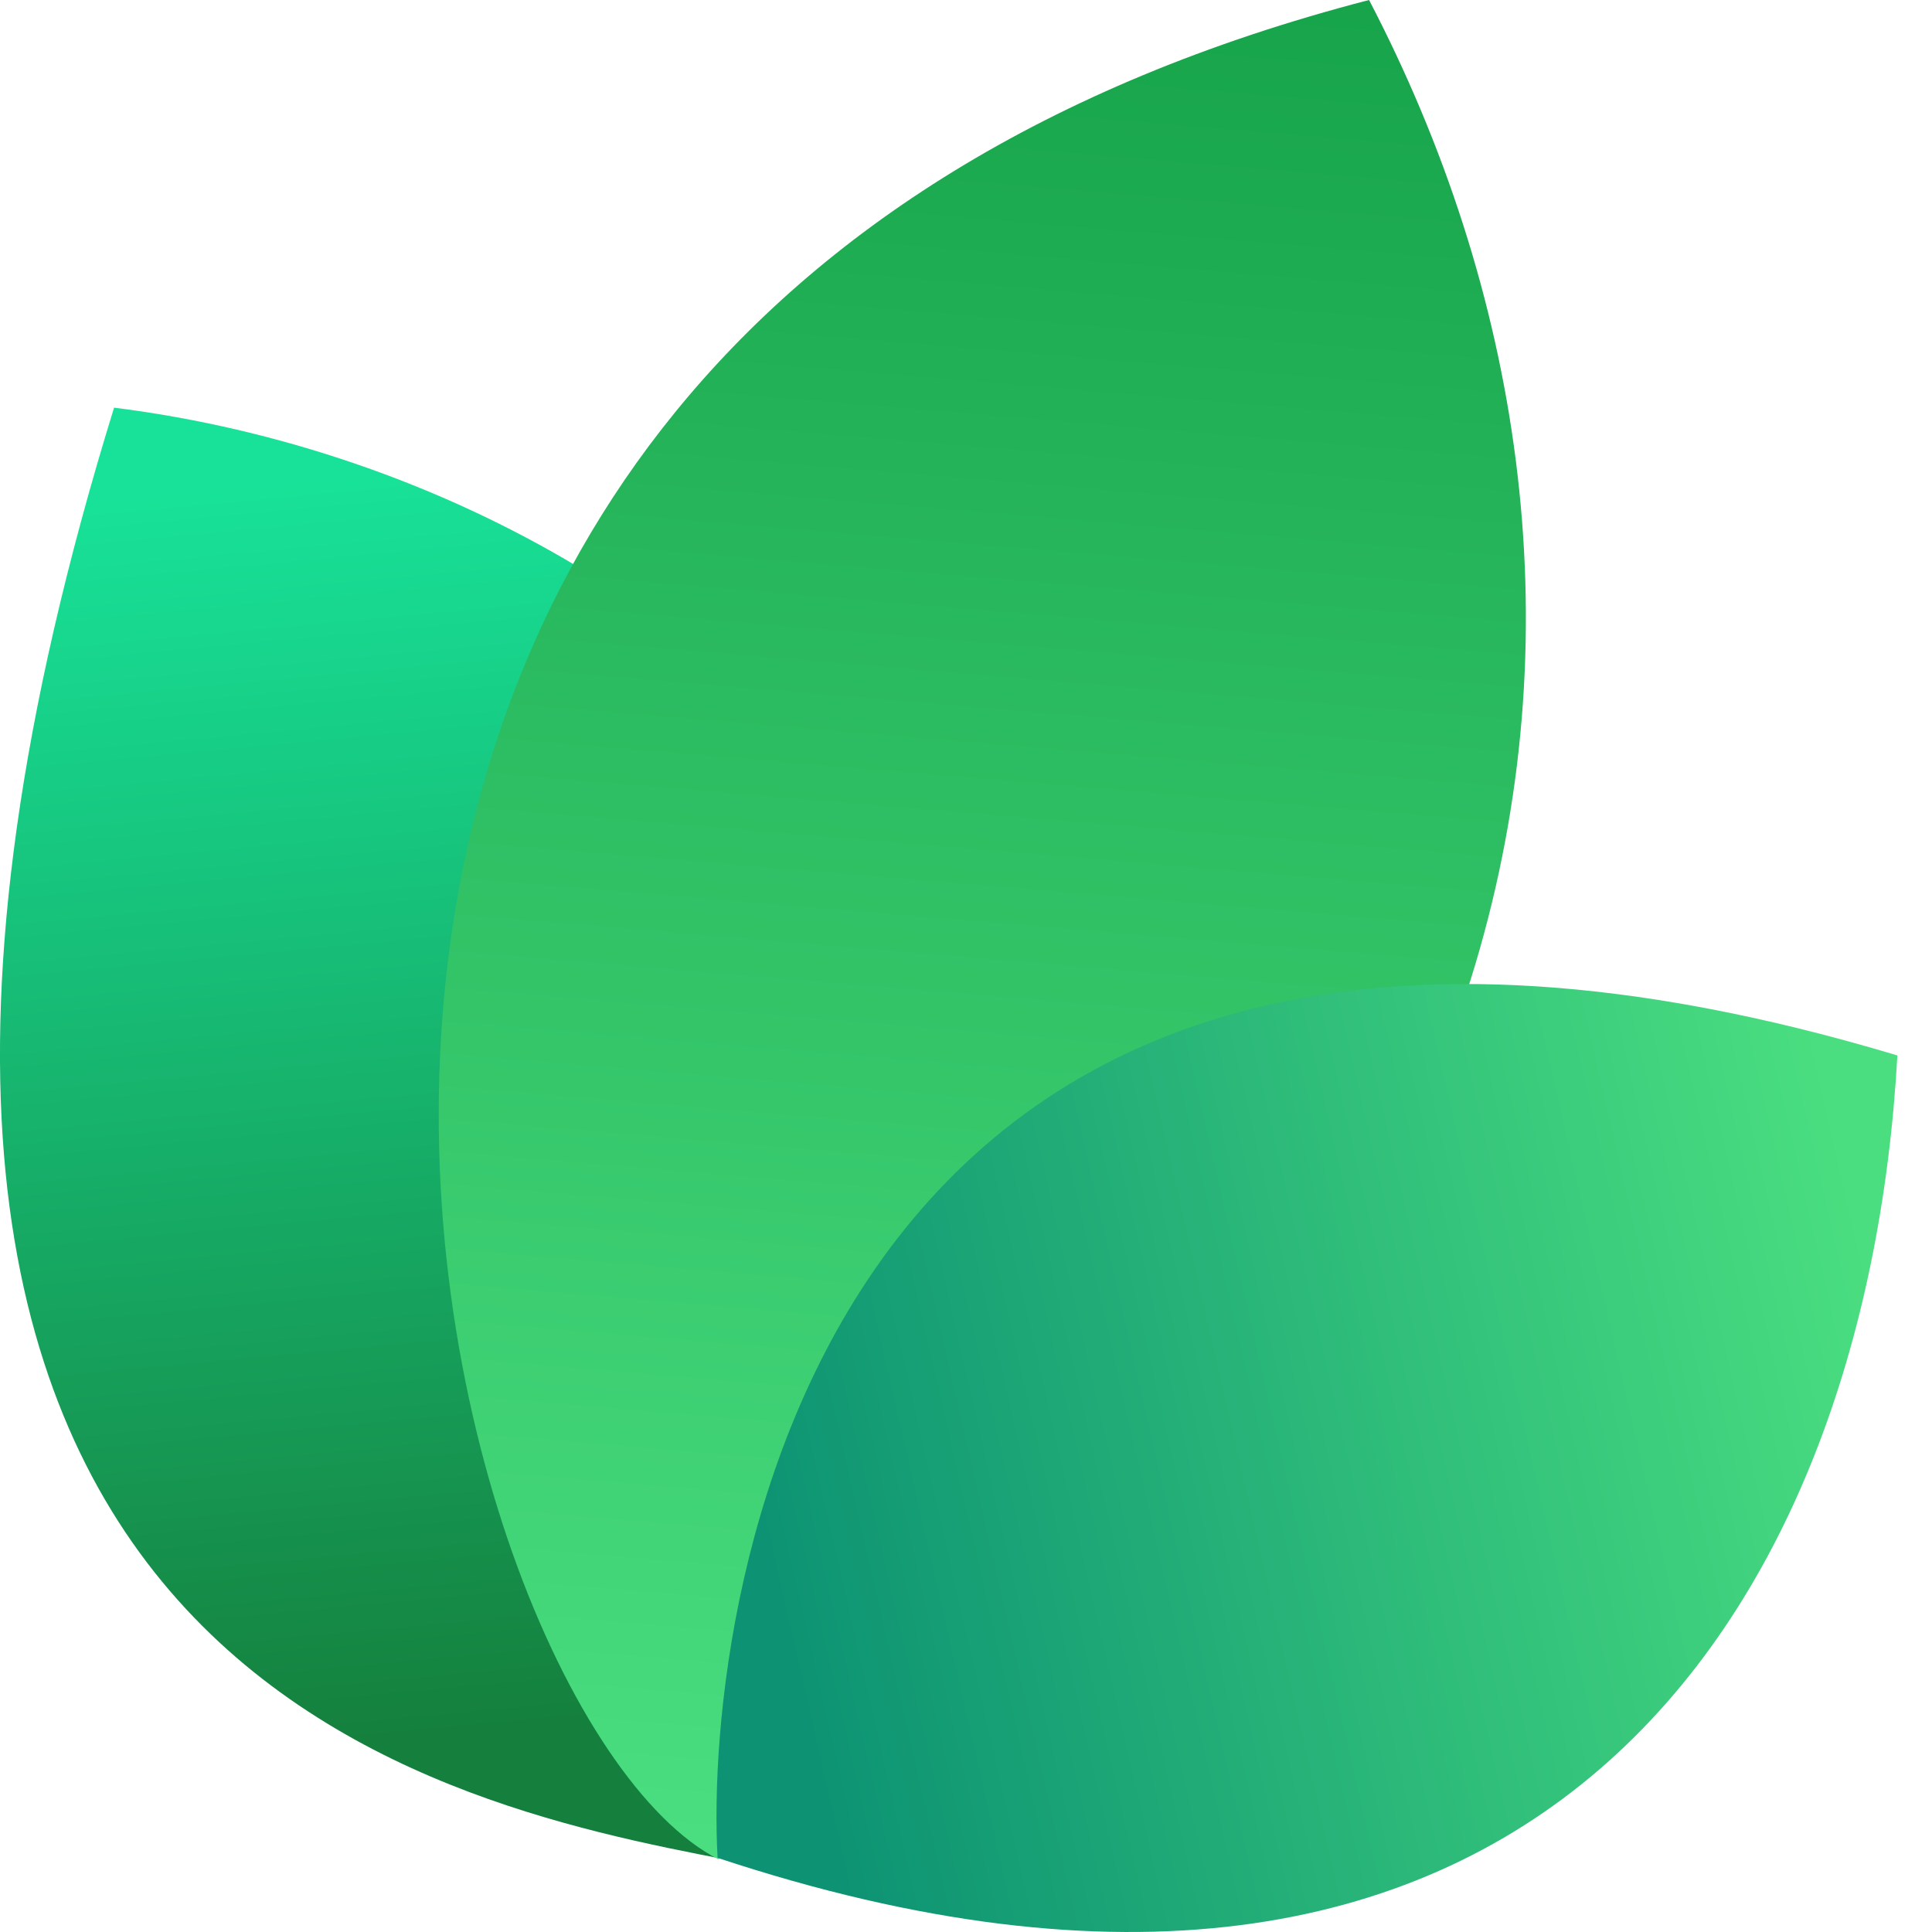
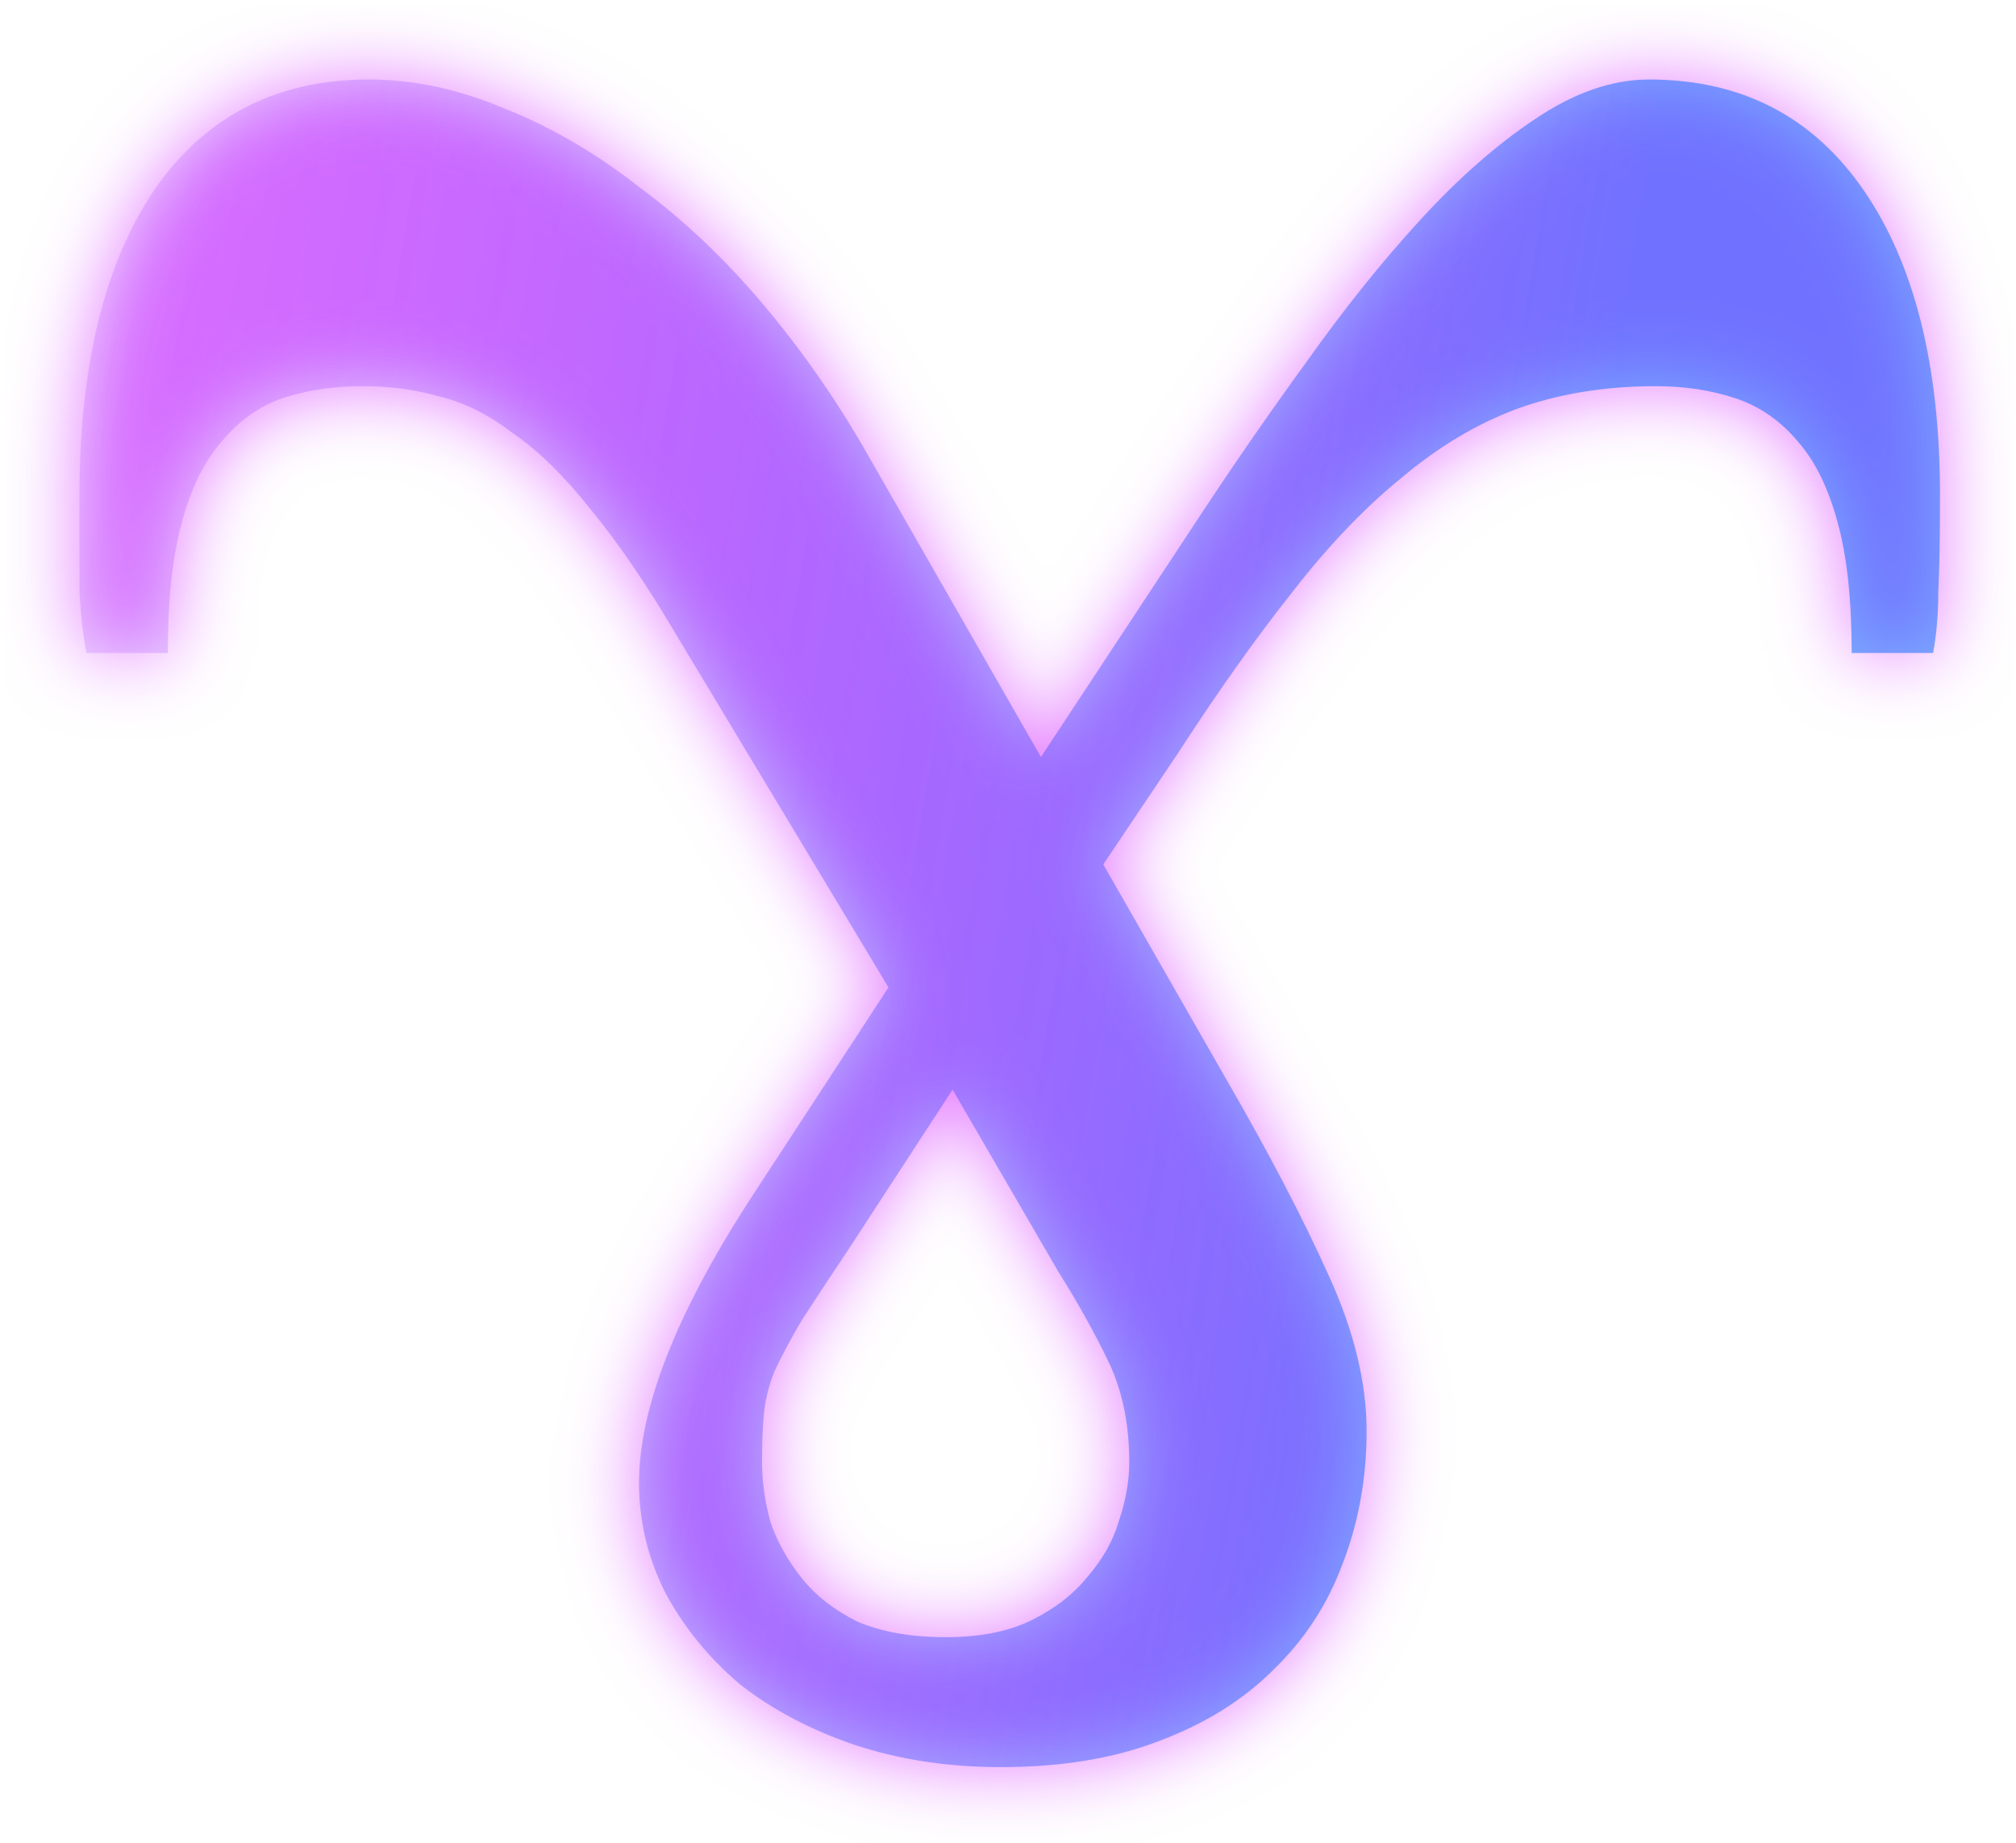
- <svg xmlns="http://www.w3.org/2000/svg" width="24" height="24" viewBox="0 0 24 24" fill="none">
-   <path d="M9.061 23.108C5.268 22.377 -3.391 20.627 1.417 5.064C9.634 6.099 16.973 14.064 9.061 23.108Z" fill="url(#paint0_linear_17557_2021)" />
-   <path d="M8.919 23.094C5.276 21.222 0.784 4.209 17.007 0C20.757 7.193 19.621 16.545 8.919 23.094Z" fill="url(#paint1_linear_17557_2021)" />
-   <path d="M8.914 23.079C8.735 19.882 10.159 9.085 23.57 13.111C23.181 20.123 18.984 26.418 8.914 23.079Z" fill="url(#paint2_linear_17557_2021)" />
+ <svg xmlns="http://www.w3.org/2000/svg" width="279" height="255" viewBox="0 0 279 255" fill="none">
+   <g filter="url(#filter0_d_604_7)">
+     <path d="M156.283 202.314C156.283 197.039 155.324 192.404 153.407 188.409C151.488 184.413 149.171 180.258 146.454 175.942L131.83 150.769L117.925 172.106C115.048 176.422 112.73 179.938 110.972 182.655C109.374 185.372 108.095 187.769 107.136 189.847C106.337 191.925 105.858 193.923 105.698 195.841C105.538 197.599 105.458 199.757 105.458 202.314C105.458 205.031 105.858 207.828 106.657 210.705C107.616 213.422 109.054 215.979 110.972 218.376C112.89 220.774 115.447 222.772 118.644 224.37C122 225.808 126.076 226.528 130.871 226.528C135.665 226.528 139.661 225.729 142.858 224.13C146.054 222.532 148.612 220.534 150.53 218.137C152.607 215.739 154.046 213.182 154.845 210.465C155.804 207.588 156.283 204.871 156.283 202.314ZM268.482 68.538C268.482 74.292 268.402 78.767 268.243 81.963C268.242 85 268.003 87.797 267.524 90.355H256.256C256.255 83.002 255.616 77.009 254.338 72.374C253.059 67.579 251.221 63.823 248.824 61.106C246.426 58.229 243.549 56.231 240.193 55.112C236.836 53.994 233.16 53.434 229.165 53.434C222.132 53.434 215.739 54.473 209.986 56.551C204.391 58.629 199.037 61.825 193.923 66.141C188.808 70.296 183.774 75.571 178.819 81.963C173.864 88.197 168.59 95.629 162.996 104.259L152.687 119.603L169.709 149.331C175.622 159.56 180.337 168.59 183.854 176.422C187.37 184.093 189.128 191.286 189.128 197.998C189.128 204.551 188.009 210.705 185.772 216.459C183.694 222.053 180.497 226.927 176.182 231.083C172.026 235.238 166.752 238.515 160.359 240.912C154.126 243.31 146.853 244.508 138.543 244.508C131.19 244.508 124.398 243.469 118.165 241.392C112.091 239.314 106.817 236.517 102.342 233.001C98.026 229.325 94.59 225.089 92.033 220.294C89.635 215.5 88.436 210.465 88.437 205.191C88.436 194.962 93.471 182.016 103.54 166.353L122.959 136.625L93.951 88.436C89.635 81.085 85.56 75.091 81.724 70.456C78.048 65.821 74.452 62.305 70.935 59.907C67.579 57.35 64.223 55.672 60.866 54.873C57.51 53.914 53.994 53.434 50.318 53.434C46.162 53.434 42.406 53.994 39.05 55.112C35.853 56.231 33.056 58.229 30.659 61.106C28.261 63.823 26.423 67.579 25.145 72.374C23.866 77.009 23.227 83.002 23.227 90.355H11.959C11.479 87.797 11.16 85 11 81.963C11 78.767 11 74.292 11 68.538C11 50.638 14.436 36.573 21.309 26.343C28.341 16.115 38.251 11 51.037 11C57.27 11 63.583 12.359 69.976 15.076C76.37 17.633 82.523 21.229 88.437 25.864C94.51 30.339 100.184 35.694 105.458 41.927C110.732 48.16 115.447 54.873 119.603 62.065L144.057 104.739L166.353 70.935C170.987 63.903 175.862 56.871 180.977 49.838C186.091 42.646 191.286 36.173 196.56 30.419C201.834 24.666 207.108 20.03 212.383 16.514C217.817 12.838 223.091 11 228.206 11C240.992 11 250.901 16.115 257.934 26.343C264.966 36.573 268.482 50.638 268.482 68.538Z" fill="url(#paint0_linear_604_7)" fill-opacity="0.75" />
+   </g>
  <defs>
-     <linearGradient id="paint0_linear_17557_2021" x1="3.776" y1="5.916" x2="5.232" y2="21.559" gradientUnits="userSpaceOnUse">
-       <stop stop-color="#18E299" />
-       <stop offset="1" stop-color="#15803D" />
-     </linearGradient>
-     <linearGradient id="paint1_linear_17557_2021" x1="12.171" y1="-0.718" x2="10.19" y2="22.983" gradientUnits="userSpaceOnUse">
-       <stop stop-color="#16A34A" />
-       <stop offset="1" stop-color="#4ADE80" />
-     </linearGradient>
-     <linearGradient id="paint2_linear_17557_2021" x1="23.133" y1="15.353" x2="9.338" y2="18.52" gradientUnits="userSpaceOnUse">
-       <stop stop-color="#4ADE80" />
-       <stop offset="1" stop-color="#0D9373" />
+     <filter id="filter0_d_604_7" x="0.724" y="0.724" width="278.035" height="254.061" filterUnits="userSpaceOnUse" color-interpolation-filters="sRGB">
+       <feFlood flood-opacity="0" result="BackgroundImageFix" />
+       <feColorMatrix in="SourceAlpha" type="matrix" values="0 0 0 0 0 0 0 0 0 0 0 0 0 0 0 0 0 0 127 0" result="hardAlpha" />
+       <feOffset />
+       <feGaussianBlur stdDeviation="5.138" />
+       <feColorMatrix type="matrix" values="0 0 0 0 0.8 0 0 0 0 0 0 0 0 0 1 0 0 0 0.5 0" />
+       <feBlend mode="normal" in2="BackgroundImageFix" result="effect1_dropShadow_604_7" />
+       <feBlend mode="normal" in="SourceGraphic" in2="effect1_dropShadow_604_7" result="shape" />
+     </filter>
+     <linearGradient id="paint0_linear_604_7" x1="11" y1="-30.031" x2="231.78" y2="7.443" gradientUnits="userSpaceOnUse">
+       <stop stop-color="#8F00FF" stop-opacity="0.15" />
+       <stop offset="1" stop-color="#0066FF" stop-opacity="0.68" />
    </linearGradient>
  </defs>
</svg>
